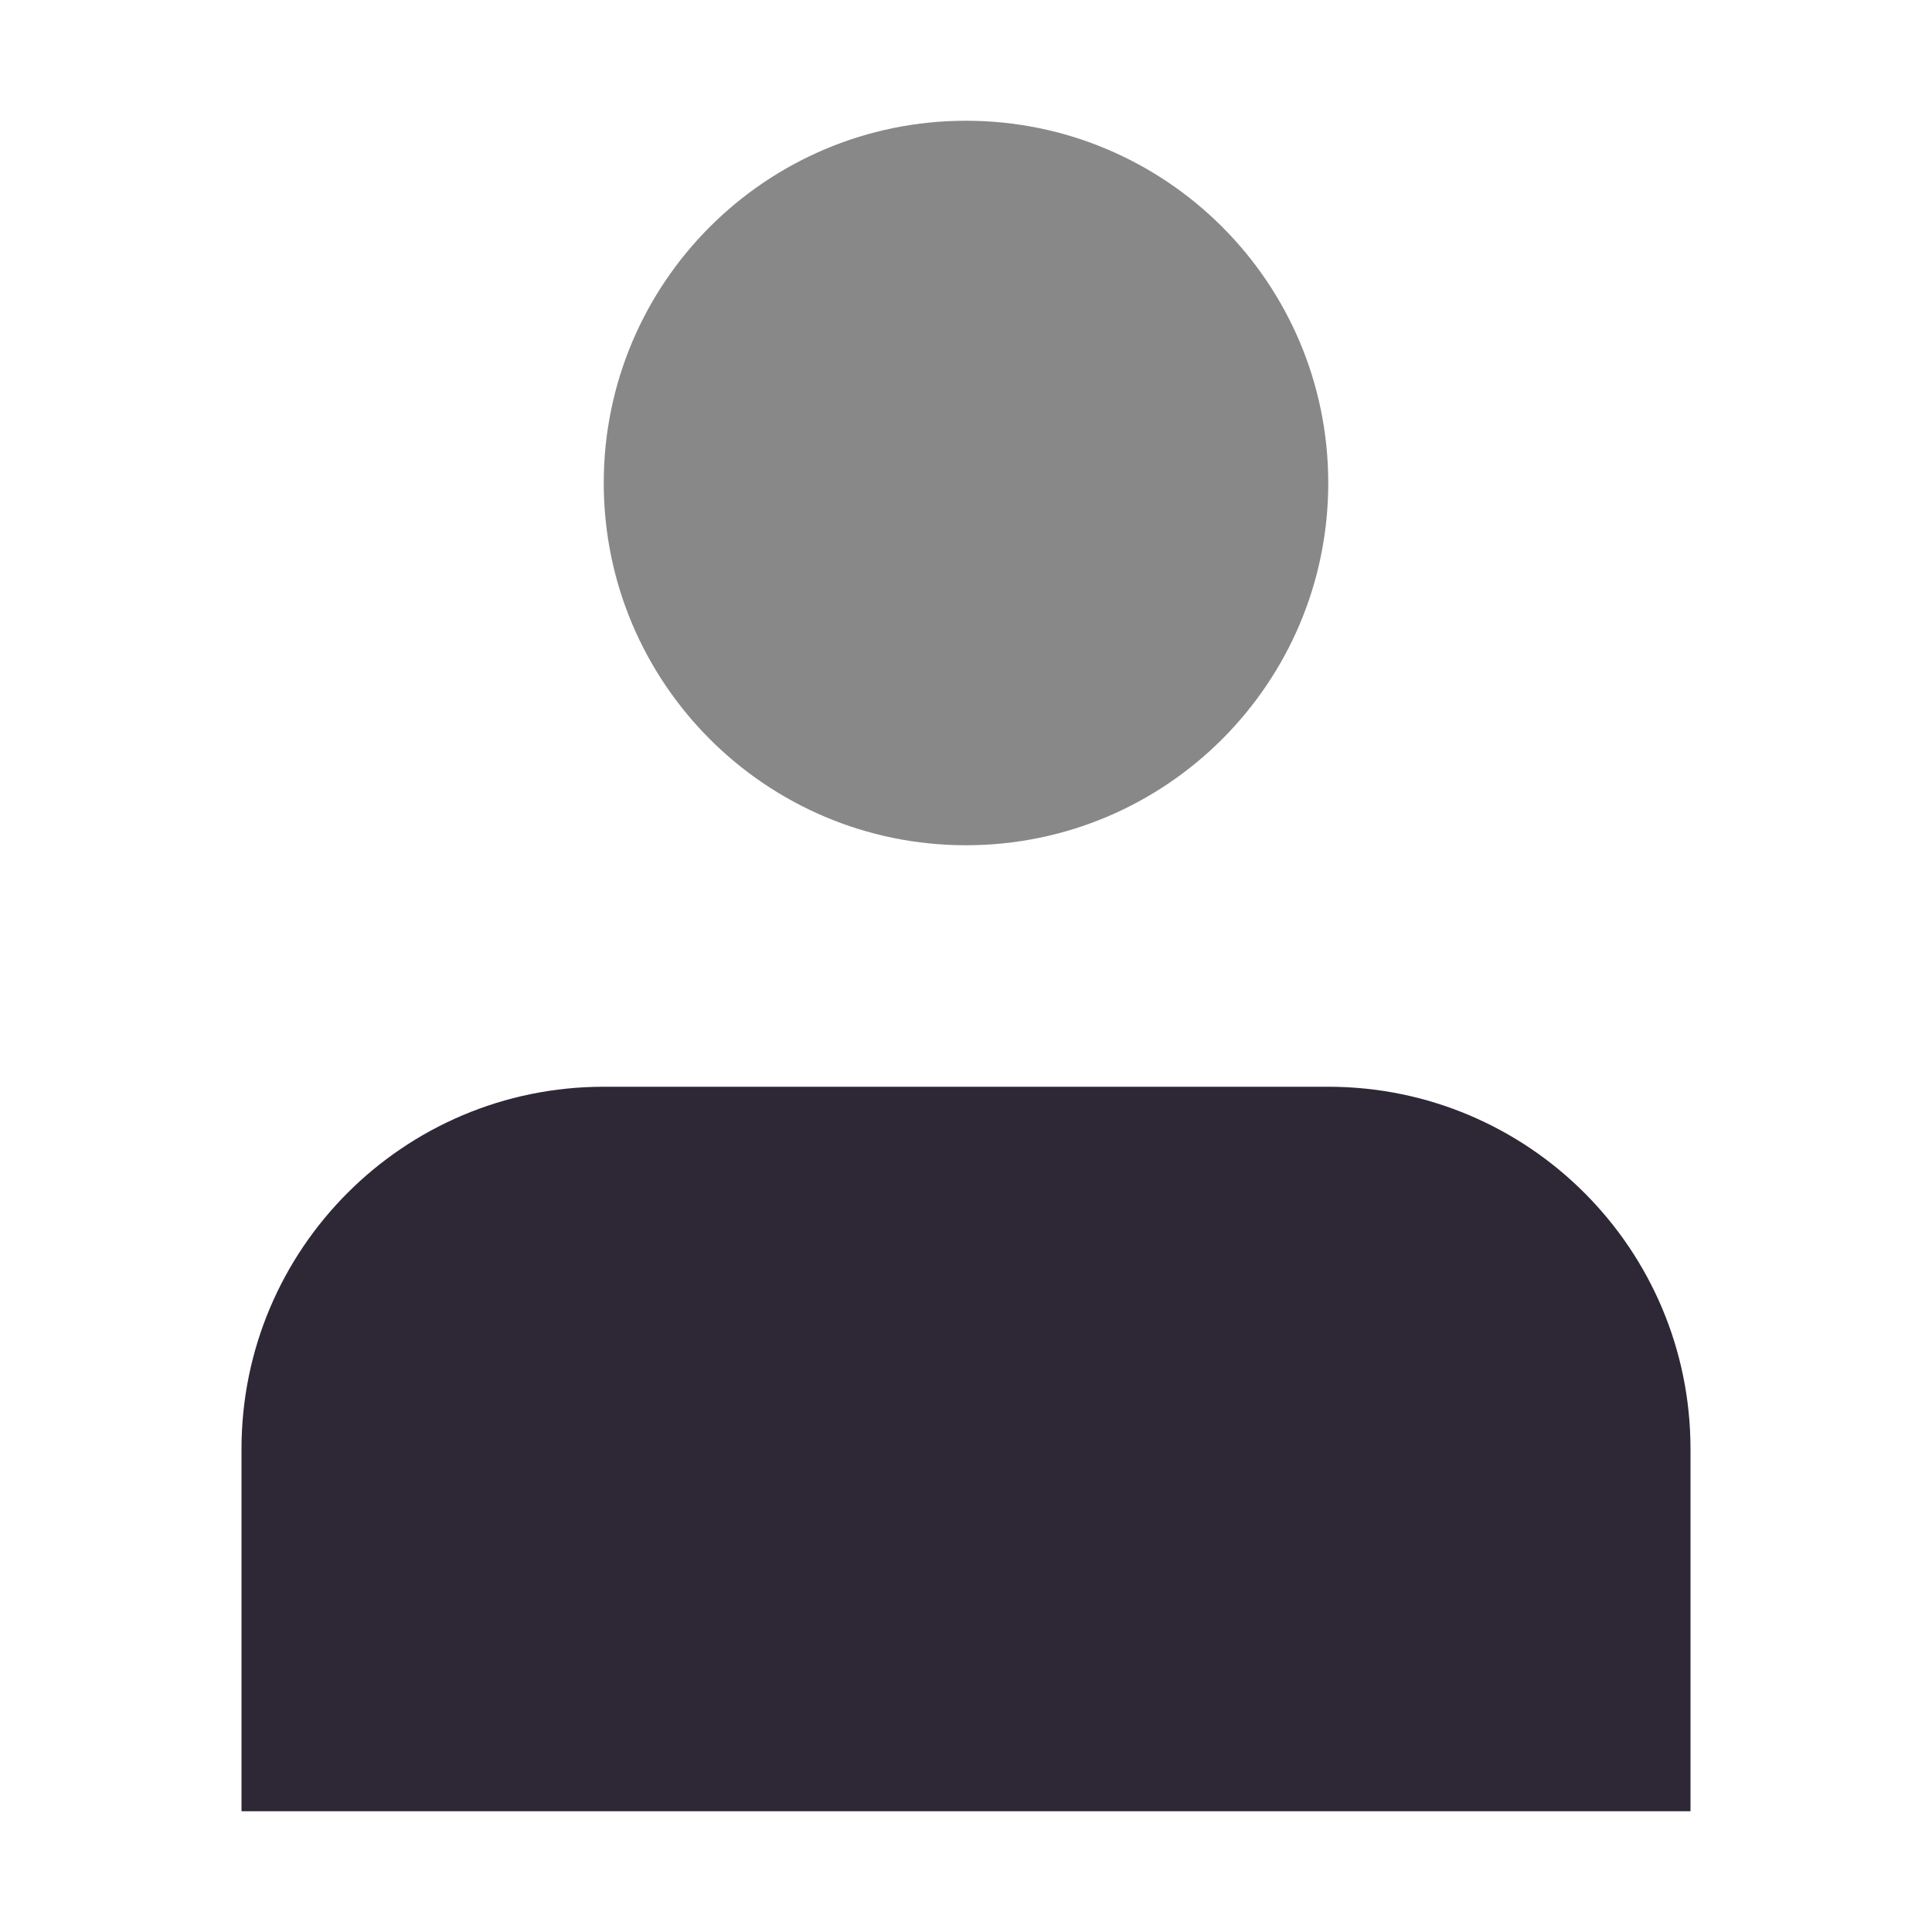
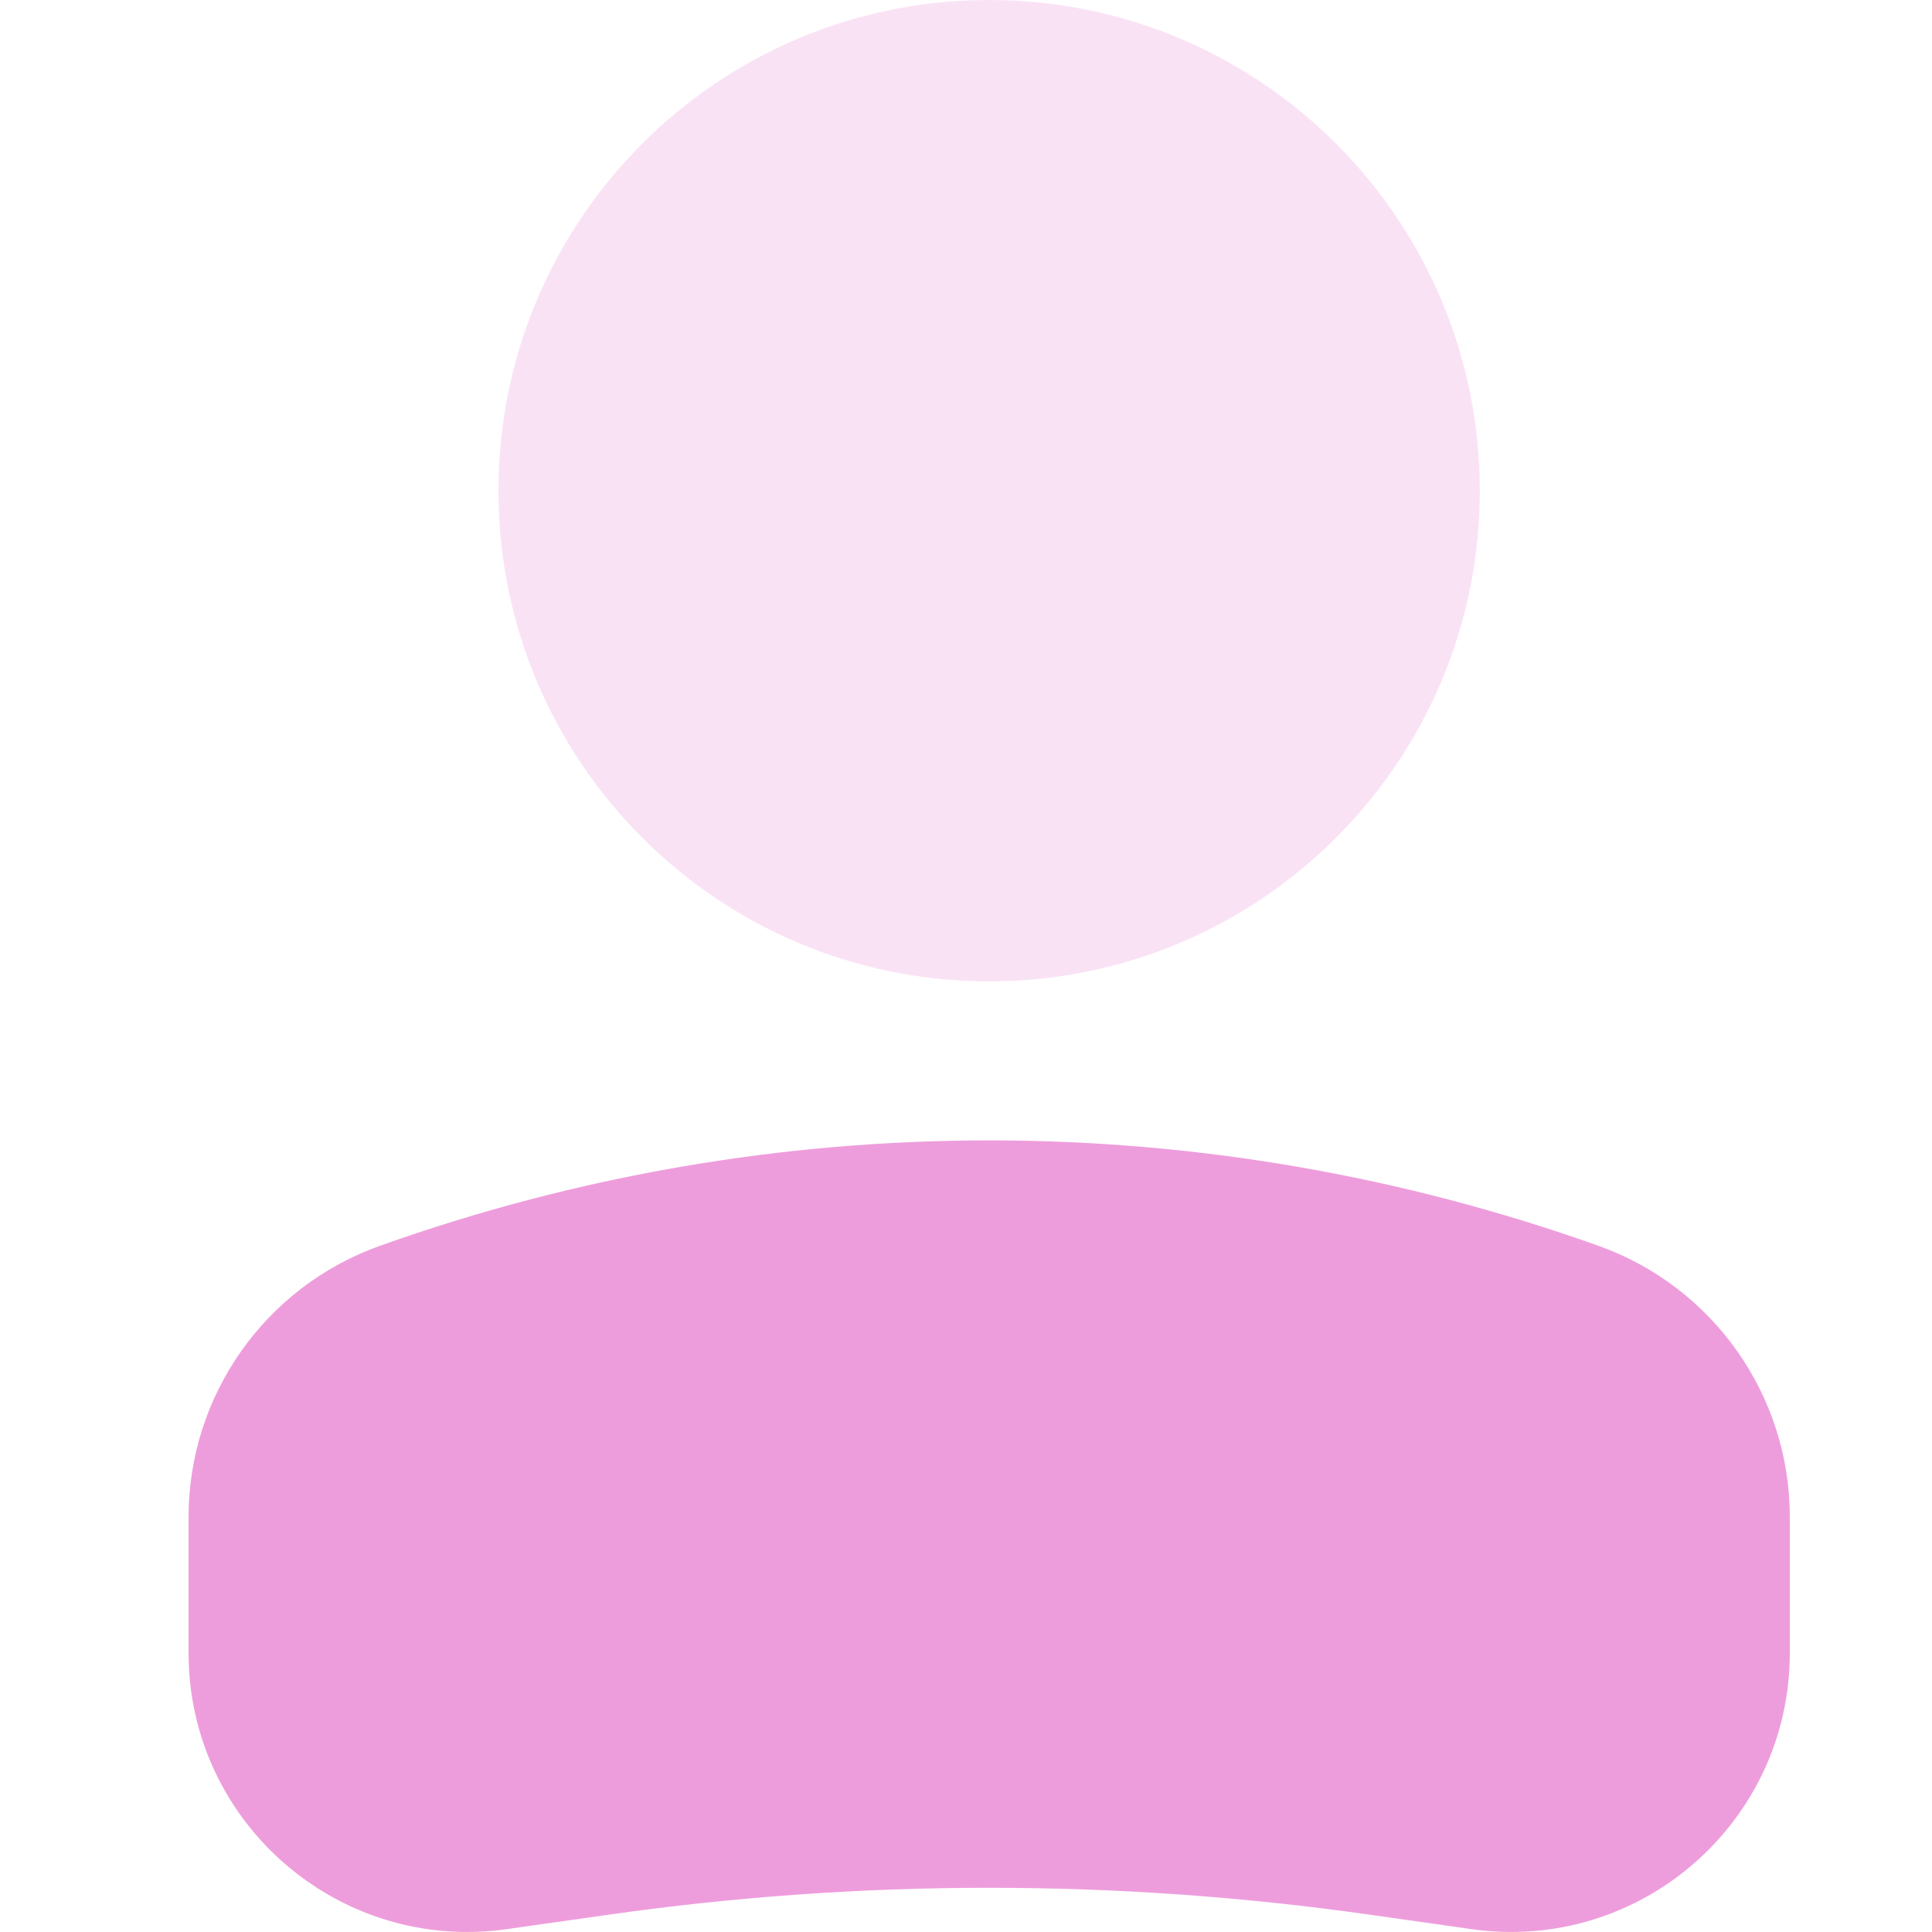
- <svg xmlns="http://www.w3.org/2000/svg" width="1em" height="1em" viewBox="0 0 16 16" fill="none">
-   <path d="M8 7C9.657 7 11 5.657 11 4C11 2.343 9.657 1 8 1C6.343 1 5 2.343 5 4C5 5.657 6.343 7 8 7Z" fill="#888888" />
-   <path d="M14 12C14 10.343 12.657 9 11 9H5C3.343 9 2 10.343 2 12V15H14V12Z" fill="#2e2836" />
+ <svg xmlns="http://www.w3.org/2000/svg" width="20" height="20" viewBox="0 0 20 20" fill="none">
+   <path opacity="0.3" fill-rule="evenodd" clip-rule="evenodd" d="M10.24 0C13.045 0 15.319 2.274 15.319 5.08C15.319 7.885 13.045 10.159 10.24 10.159C7.434 10.159 5.16 7.885 5.16 5.08C5.16 2.274 7.434 0 10.24 0Z" fill="#EE9DDC" />
+   <path fill-rule="evenodd" clip-rule="evenodd" d="M16.551 12.898C12.47 11.441 8.01 11.441 3.929 12.898C2.744 13.322 1.952 14.445 1.952 15.704V17.111C1.952 18.869 3.509 20.219 5.249 19.97L6.27 19.825C8.903 19.448 11.577 19.448 14.21 19.825L15.231 19.97C16.971 20.219 18.528 18.869 18.528 17.111V15.704C18.528 14.445 17.736 13.322 16.551 12.898Z" fill="#EE9DDC" />
</svg>
